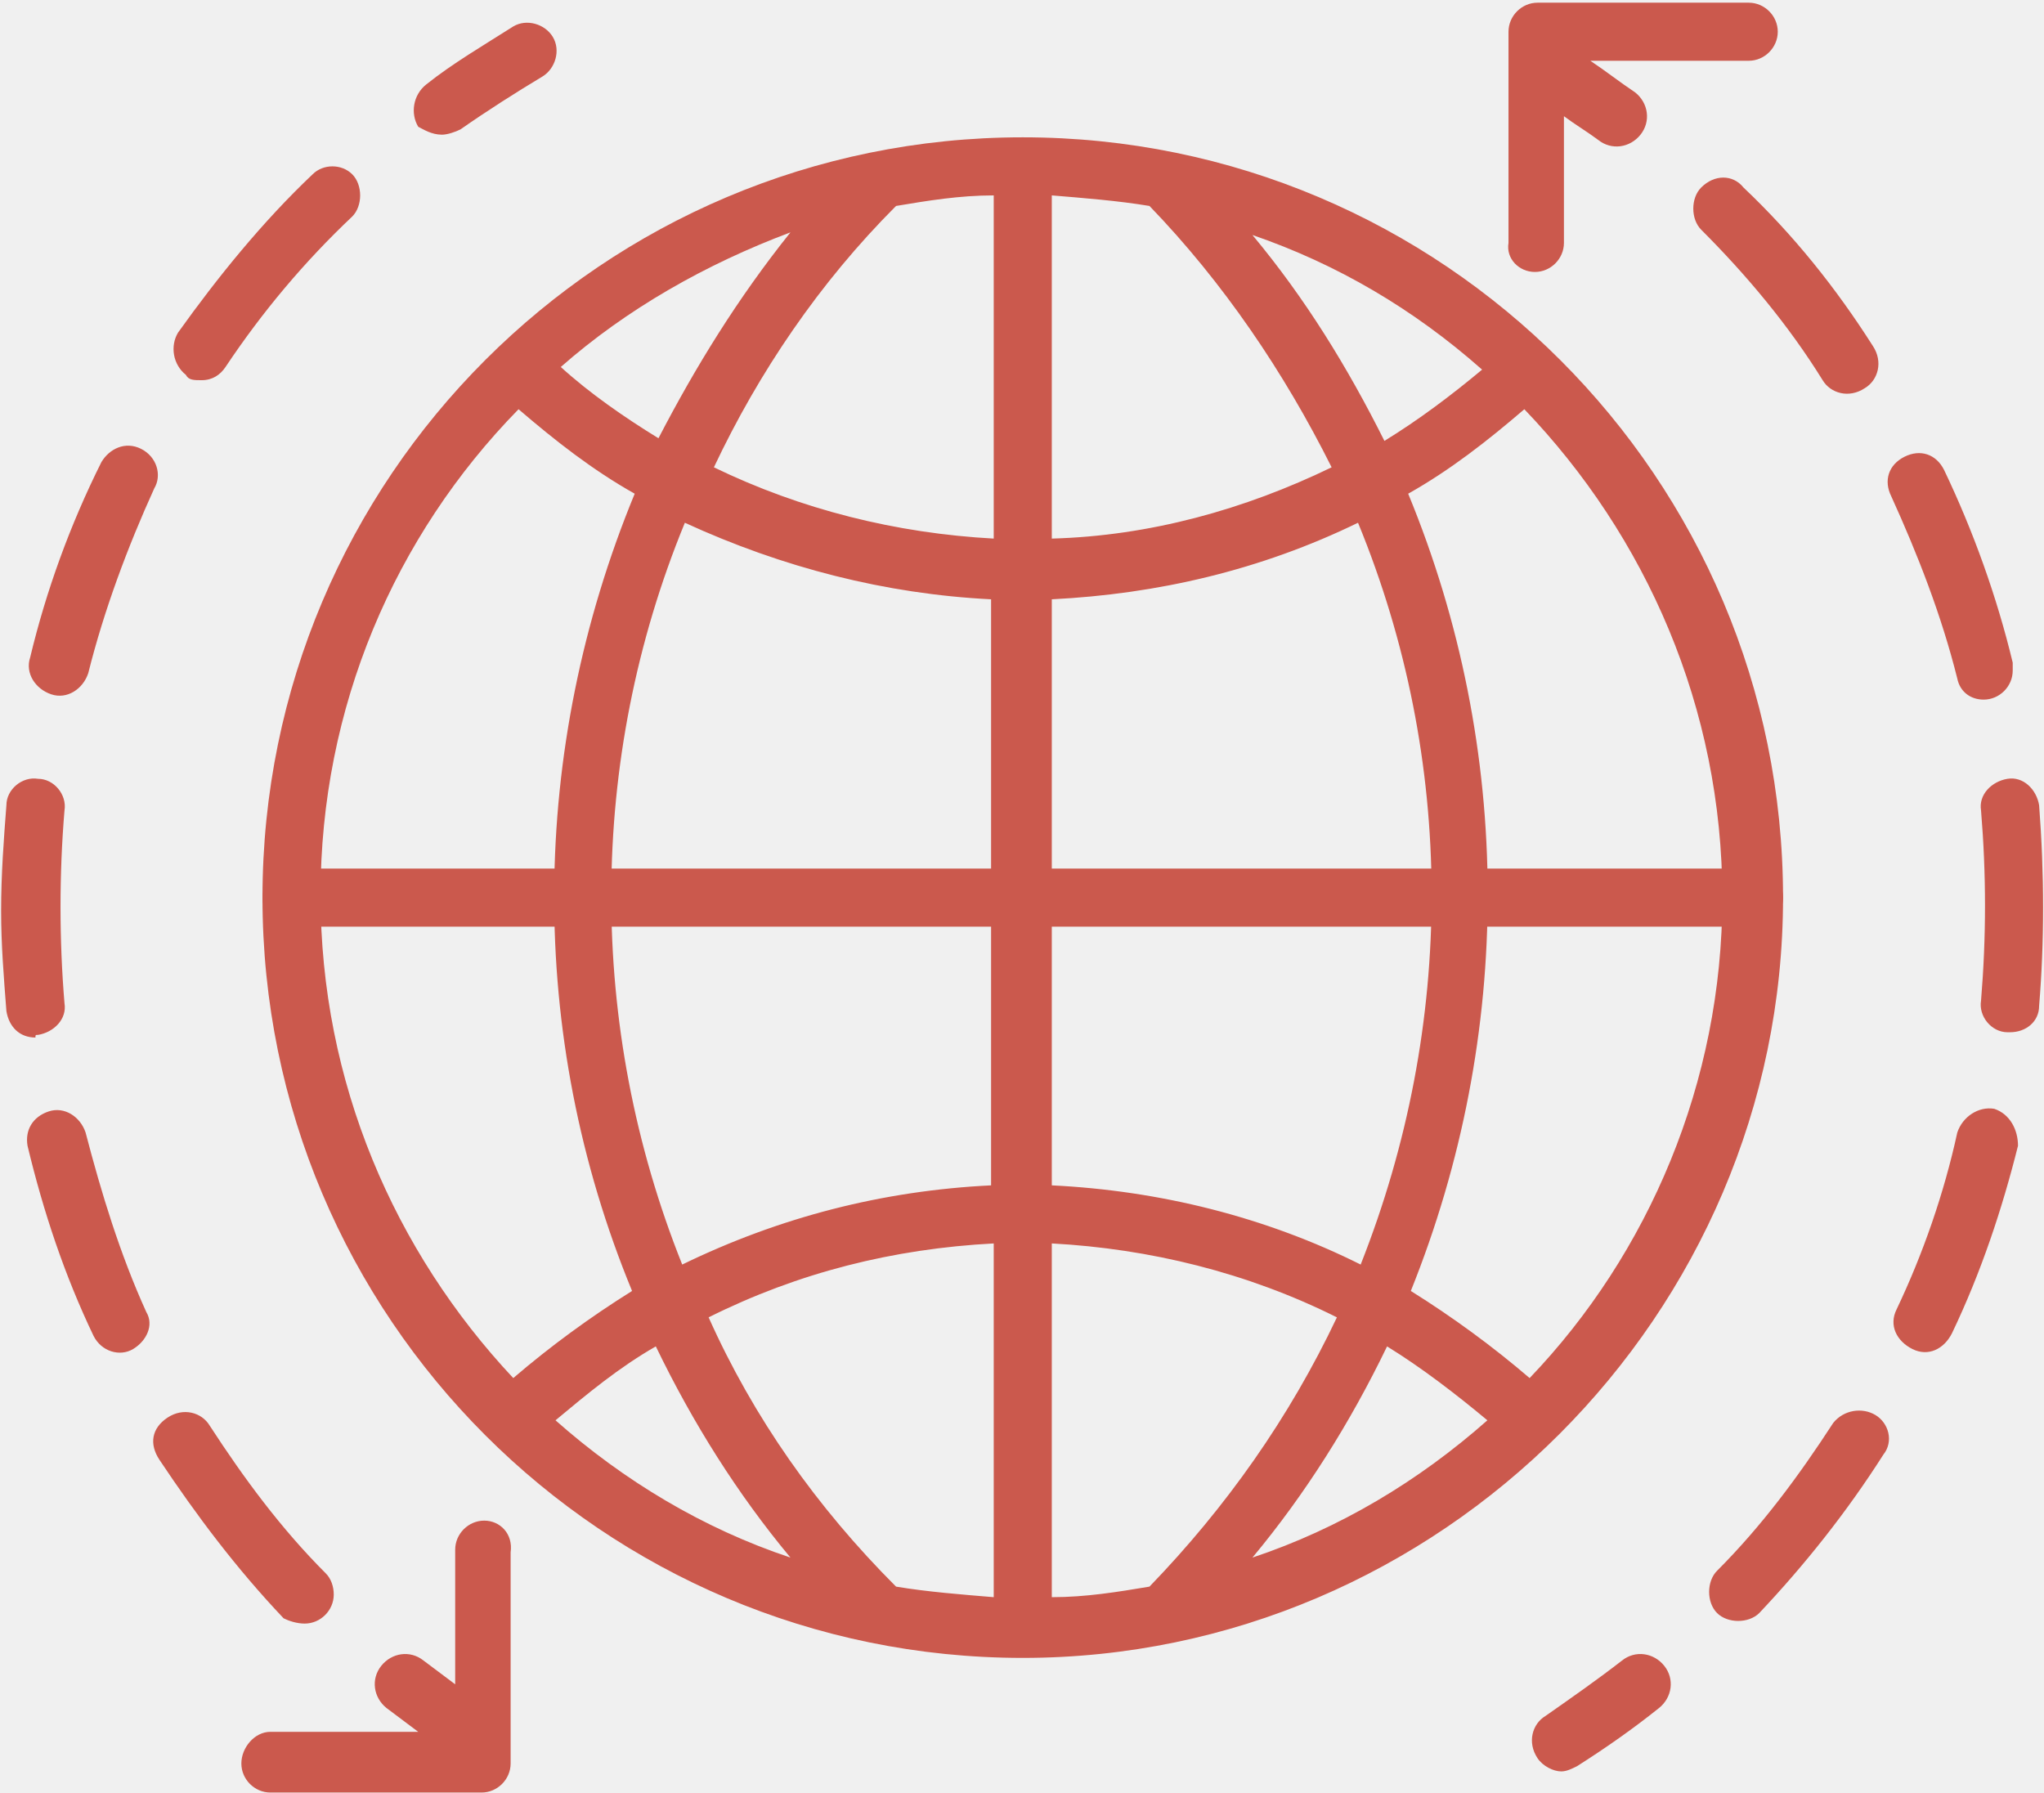
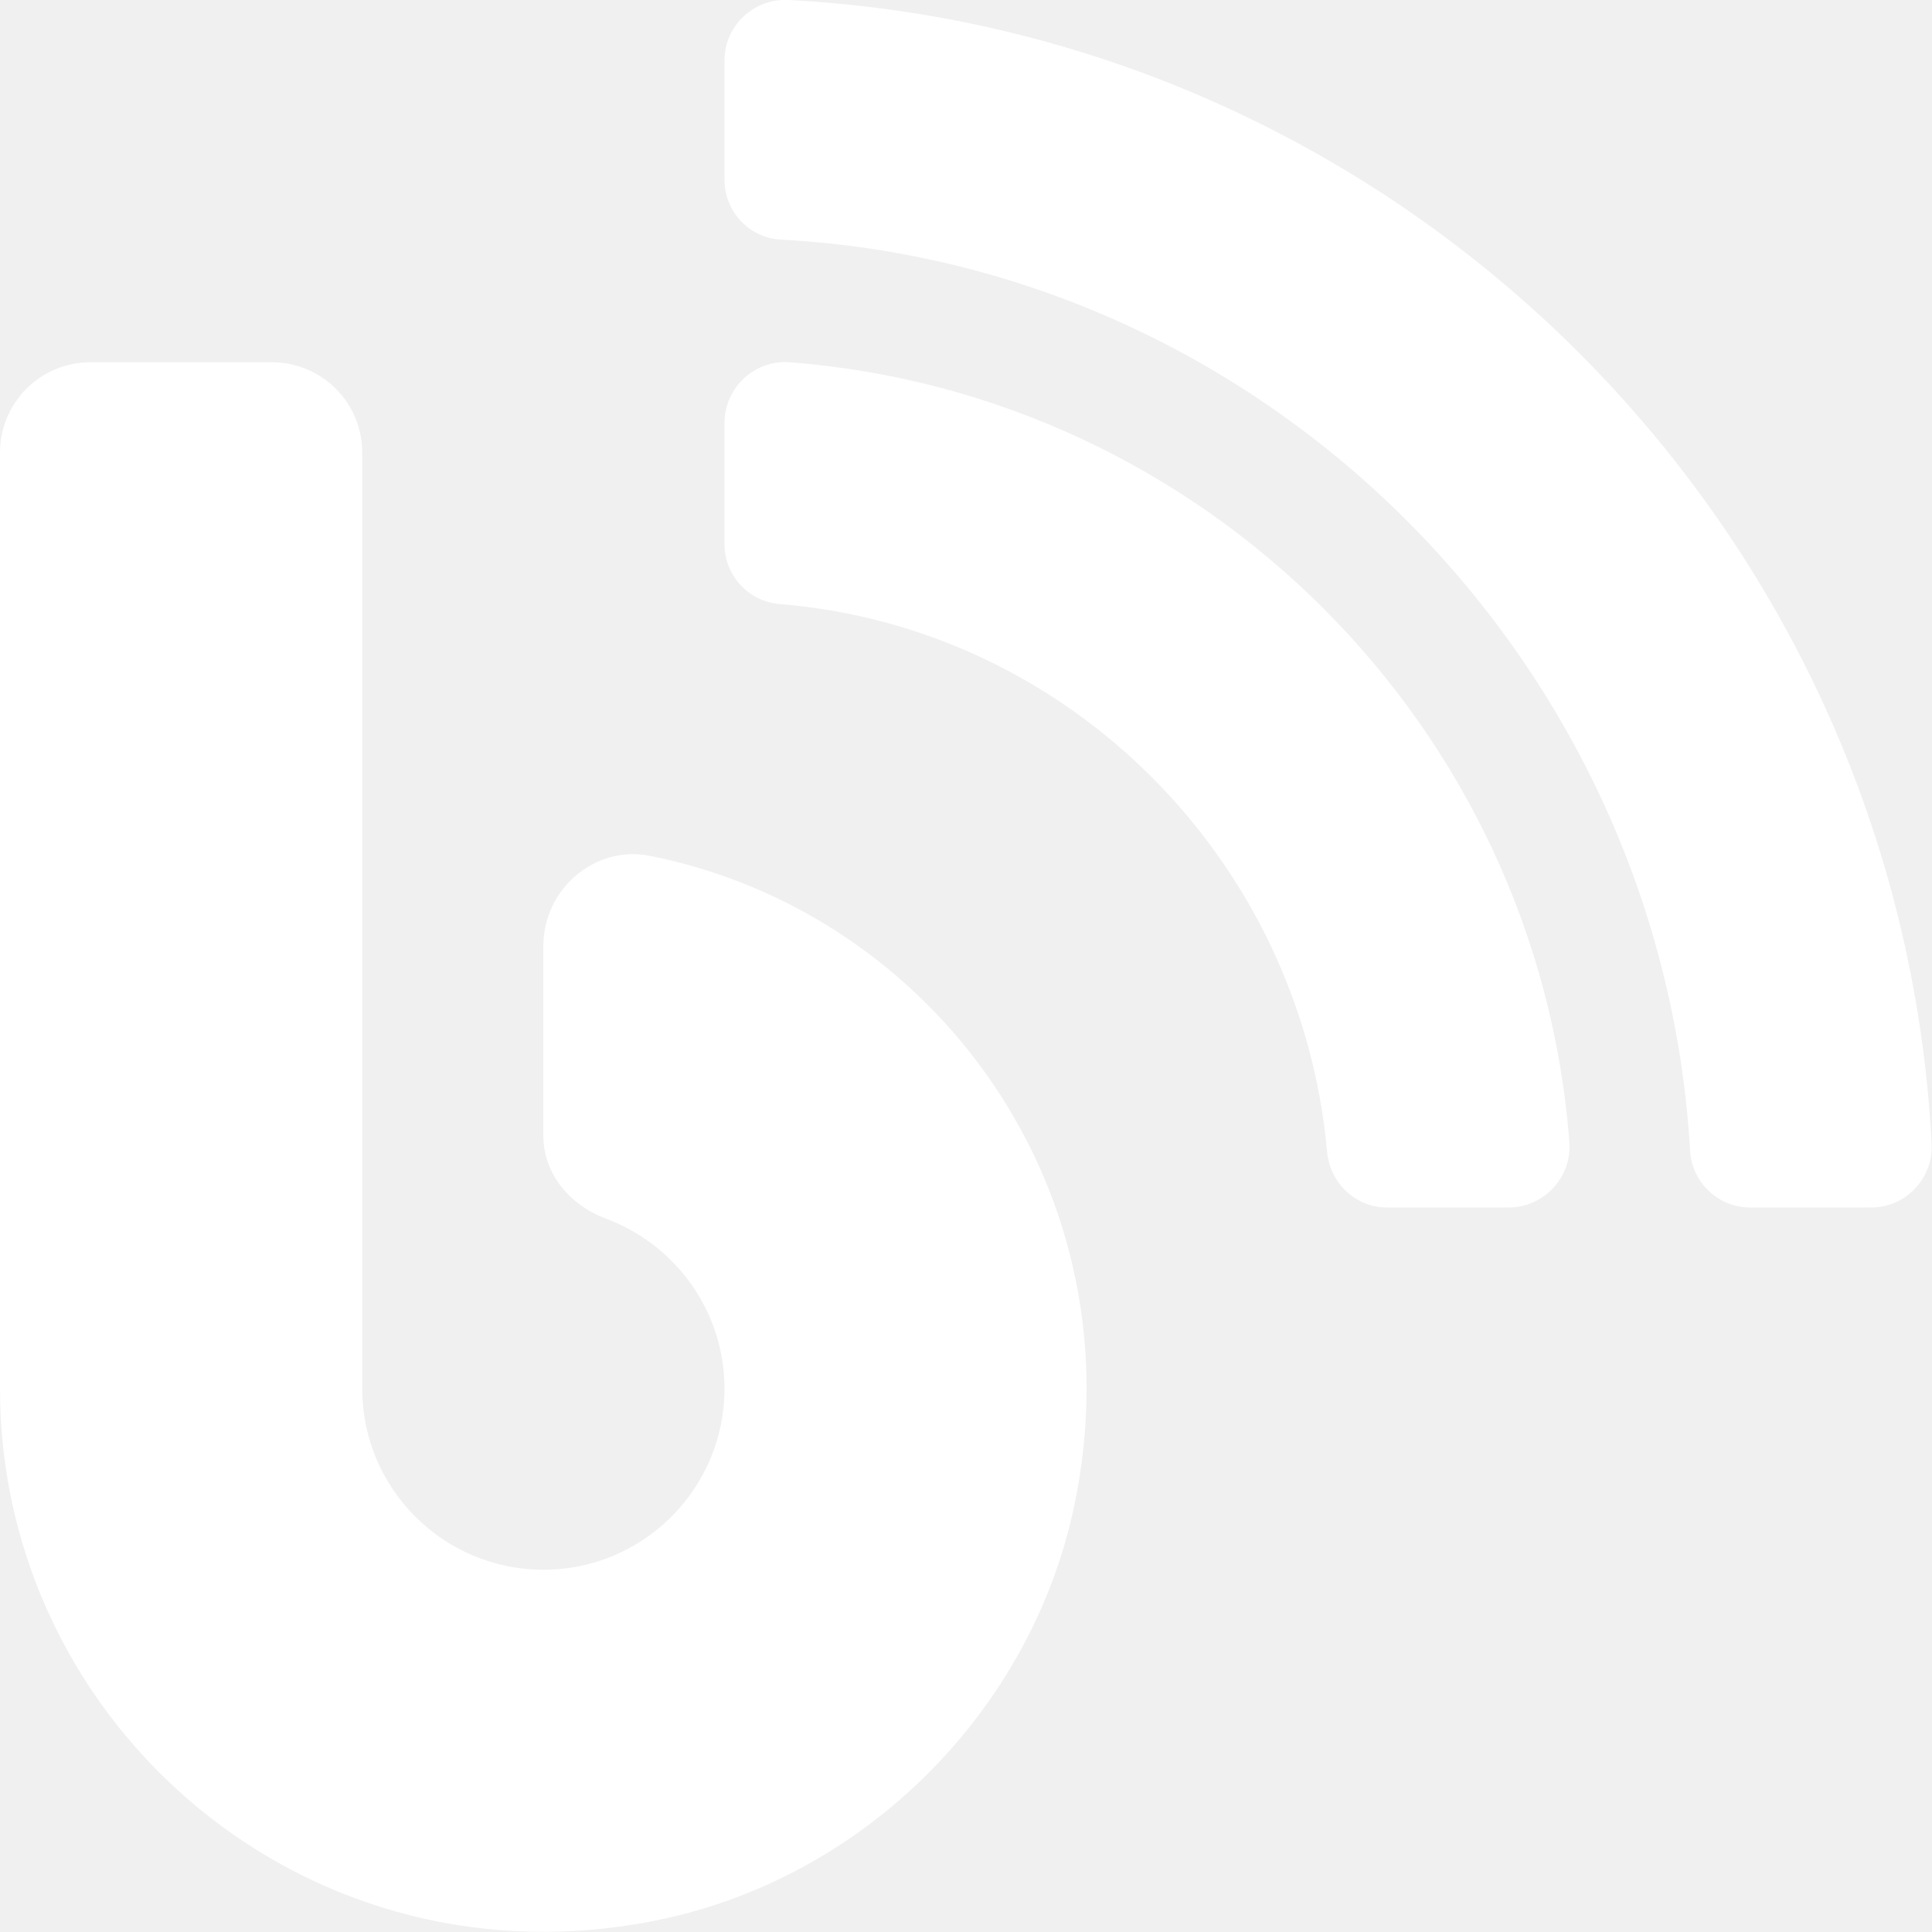
- <svg xmlns="http://www.w3.org/2000/svg" version="1.1" id="Layer_1" x="0px" y="0px" viewBox="0 0 102.6 90" style="enable-background:new 0 0 102.6 90;" xml:space="preserve">
-   <style type="text/css">
- 	.st0{fill:#CB594D;}
- </style>
-   <g id="a1ad78da-0fa2-465b-962d-a6537a1e404c" transform="matrix(1.325108,0,0,1.325108,98.11461,-21.33177)">
-     <path class="st0" d="M-7.7,51.2H-63c-0.6,0-1.1-0.5-1.1-1.1s0.5-1.1,1.1-1.1h55.4c0.6,0,1.1,0.5,1.1,1.1S-7,51.2-7.7,51.2z" />
-     <path class="st0" d="M-6.5,50.1c0-15.9-12.9-28.8-28.8-28.8l0,0l0,0c-15.9,0-28.8,12.9-28.8,28.8c0,15.9,12.9,28.8,28.8,28.8   C-19.5,78.9-6.5,65.9-6.5,50.1L-6.5,50.1z M-16.1,68.3c-1.4-1.2-2.9-2.3-4.5-3.3c3.9-9.7,3.9-20.5-0.1-30.2c1.6-0.9,3-2,4.4-3.2   c4.6,4.8,7.5,11.3,7.5,18.5C-8.8,57.1-11.6,63.6-16.1,68.3L-16.1,68.3z M-47.2,66c3.4-1.7,7-2.6,10.8-2.8v13.4   c-1.2-0.1-2.5-0.2-3.7-0.4C-43.1,73.2-45.5,69.8-47.2,66z M-44.1,75.1c-3.3-1.1-6.3-2.9-8.9-5.2c1.2-1,2.4-2,3.8-2.8   C-47.8,70-46.1,72.7-44.1,75.1z M-40.1,23.9c1.2-0.2,2.4-0.4,3.7-0.4v13c-3.7-0.2-7.3-1.1-10.6-2.7C-45.3,30.2-43,26.8-40.1,23.9z    M-49.1,32.7c-1.3-0.8-2.6-1.7-3.7-2.7c2.5-2.2,5.5-3.9,8.7-5.1C-46.1,27.4-47.7,30-49.1,32.7z M-23.6,33.8   c-3.3,1.6-6.9,2.6-10.6,2.7v-13c1.2,0.1,2.5,0.2,3.7,0.4C-27.7,26.8-25.4,30.2-23.6,33.8z M-26.6,25c3.2,1.1,6.1,2.8,8.7,5.1   c-1.2,1-2.4,1.9-3.7,2.7C-23,30-24.6,27.4-26.6,25z M-34.2,38.8c4-0.2,7.9-1.1,11.6-2.9c3.7,9,3.7,19,0.1,28.1   c-3.6-1.8-7.6-2.8-11.7-3C-34.2,61-34.2,38.8-34.2,38.8z M-36.5,38.8V61c-4.1,0.2-8,1.2-11.7,3c-3.6-9-3.6-19.1,0.1-28.1   C-44.4,37.6-40.5,38.6-36.5,38.8z M-34.2,63.2c3.7,0.2,7.4,1.1,10.8,2.8c-1.8,3.8-4.2,7.2-7.1,10.2c-1.2,0.2-2.4,0.4-3.7,0.4   L-34.2,63.2L-34.2,63.2z M-21.5,67.1c1.3,0.8,2.6,1.8,3.8,2.8c-2.6,2.3-5.6,4.1-8.9,5.2C-24.6,72.7-22.9,70-21.5,67.1z M-54.4,31.6   c1.4,1.2,2.8,2.3,4.4,3.2c-4,9.7-4.1,20.5-0.1,30.2c-1.6,1-3.1,2.1-4.5,3.3c-4.5-4.8-7.3-11.2-7.3-18.3   C-61.9,42.9-59.1,36.4-54.4,31.6z M-66.4,30.5c0.4,0,0.7-0.2,0.9-0.5c1.4-2.1,3-4,4.8-5.7c0.4-0.4,0.4-1.2,0-1.6   c-0.4-0.4-1.1-0.4-1.5,0c-1.9,1.8-3.6,3.9-5.1,6c-0.3,0.5-0.2,1.2,0.3,1.6C-66.9,30.5-66.7,30.5-66.4,30.5z M-68.7,33.1   c-0.6-0.3-1.2,0-1.5,0.5c-1.2,2.4-2.1,4.9-2.7,7.4c-0.2,0.6,0.2,1.2,0.8,1.4c0.6,0.2,1.2-0.2,1.4-0.8c0.6-2.4,1.5-4.8,2.5-7   C-67.9,34.1-68.1,33.4-68.7,33.1z M-70.8,59c-0.2-0.6-0.8-1-1.4-0.8c-0.6,0.2-0.9,0.7-0.8,1.3c0.6,2.5,1.4,4.9,2.5,7.2   c0.3,0.6,1,0.8,1.5,0.5c0.5-0.3,0.8-0.9,0.5-1.4C-69.5,63.6-70.2,61.3-70.8,59z M-62.5,77.6c0.6,0,1.1-0.5,1.1-1.1   c0-0.3-0.1-0.6-0.3-0.8c-1.7-1.7-3.1-3.6-4.4-5.6c-0.3-0.5-1-0.7-1.6-0.3s-0.7,1-0.3,1.6l0,0c1.4,2.1,2.9,4.1,4.7,6   C-63.1,77.5-62.8,77.6-62.5,77.6z M-55.7,73.7c-0.6,0-1.1,0.5-1.1,1.1v5.1c-0.4-0.3-0.8-0.6-1.2-0.9c-0.5-0.4-1.2-0.3-1.6,0.2   c-0.4,0.5-0.3,1.2,0.2,1.6c0.4,0.3,0.8,0.6,1.2,0.9h-5.6c-0.6,0-1.1,0.6-1.1,1.2c0,0.6,0.5,1.1,1.1,1.1h8c0.6,0,1.1-0.5,1.1-1.1   v-0.6c0,0,0-0.1,0-0.1v-7.3C-54.6,74.2-55.1,73.7-55.7,73.7z M-72.6,55.3c0.6-0.1,1.1-0.6,1-1.2c-0.2-2.4-0.2-4.9,0-7.3   c0.1-0.6-0.4-1.2-1-1.2c-0.6-0.1-1.2,0.4-1.2,1l0,0c-0.1,1.3-0.2,2.6-0.2,4c0,1.3,0.1,2.5,0.2,3.8c0.1,0.6,0.5,1,1.1,1   C-72.7,55.3-72.7,55.3-72.6,55.3z M-57.3,21.2c0.2,0,0.5-0.1,0.7-0.2c1-0.7,2.1-1.4,3.1-2c0.5-0.3,0.7-1,0.4-1.5   c-0.3-0.5-1-0.7-1.5-0.4c-1.1,0.7-2.3,1.4-3.3,2.2c-0.5,0.4-0.6,1.1-0.3,1.6C-58,21-57.7,21.2-57.3,21.2z M1.5,58.1   C0.9,58,0.3,58.4,0.1,59c-0.5,2.3-1.3,4.6-2.3,6.7c-0.3,0.6,0,1.2,0.6,1.5s1.2,0,1.5-0.6l0,0c1.1-2.3,1.9-4.7,2.5-7.1   C2.4,58.9,2.1,58.3,1.5,58.1C1.5,58.1,1.5,58.1,1.5,58.1L1.5,58.1z M-3,69.7c-0.5-0.3-1.2-0.2-1.6,0.3c-1.3,2-2.7,3.9-4.4,5.6   c-0.4,0.4-0.4,1.2,0,1.6c0.4,0.4,1.2,0.4,1.6,0c1.7-1.8,3.3-3.8,4.7-6C-2.3,70.7-2.5,70-3,69.7C-3,69.7-3,69.7-3,69.7L-3,69.7z    M-9.6,23.2c-0.4,0.4-0.4,1.2,0,1.6c1.7,1.7,3.3,3.6,4.6,5.7c0.3,0.5,1,0.7,1.6,0.3c0,0,0,0,0,0c0.5-0.3,0.7-1,0.3-1.6   C-4.5,27-6.1,25-8,23.2C-8.4,22.7-9.1,22.7-9.6,23.2C-9.6,23.2-9.6,23.2-9.6,23.2L-9.6,23.2z M1.1,42.6c0.6,0,1.1-0.5,1.1-1.1   c0-0.1,0-0.2,0-0.3c-0.6-2.5-1.5-5-2.6-7.3c-0.3-0.6-0.9-0.8-1.5-0.5c0,0,0,0,0,0c-0.6,0.3-0.8,0.9-0.5,1.5c0,0,0,0,0,0   c1,2.2,1.9,4.5,2.5,6.9C0.2,42.3,0.6,42.6,1.1,42.6L1.1,42.6z M3.2,46.6c-0.1-0.6-0.6-1.1-1.2-1c-0.6,0.1-1.1,0.6-1,1.2   c0,0,0,0,0,0c0.2,2.4,0.2,4.8,0,7.2c-0.1,0.6,0.4,1.2,1,1.2c0,0,0.1,0,0.1,0c0.6,0,1.1-0.4,1.1-1C3.4,51.8,3.4,49.2,3.2,46.6z    M-12.6,79c-0.9,0.7-1.9,1.4-2.9,2.1c-0.5,0.3-0.7,1-0.3,1.6c0.2,0.3,0.6,0.5,0.9,0.5c0.2,0,0.4-0.1,0.6-0.2   c1.1-0.7,2.1-1.4,3.1-2.2c0.5-0.4,0.6-1.1,0.2-1.6C-11.4,78.7-12.1,78.6-12.6,79L-12.6,79z" />
-     <path class="st0" d="M-15.9,26.4c0.6,0,1.1-0.5,1.1-1.1v-4.8c0.4,0.3,0.9,0.6,1.3,0.9c0.5,0.4,1.2,0.3,1.6-0.2c0,0,0,0,0,0   c0.4-0.5,0.3-1.2-0.2-1.6c0,0,0,0,0,0c-0.6-0.4-1.1-0.8-1.7-1.2h6c0.6,0,1.1-0.5,1.1-1.1s-0.5-1.1-1.1-1.1h-8   c-0.6,0-1.1,0.5-1.1,1.1v8C-17,25.9-16.5,26.4-15.9,26.4C-15.9,26.4-15.9,26.4-15.9,26.4L-15.9,26.4z" />
-   </g>
+ <svg xmlns="http://www.w3.org/2000/svg" viewBox="0 0 512 512" version="1.1" id="svg4">
+   <defs id="defs8" />
+   <path d="M172.2 226.8c-14.6-2.9-28.2 8.9-28.2 23.8V301c0 10.2 7.1 18.4 16.7 22 18.2 6.8 31.3 24.4 31.3 45 0 26.5-21.5 48-48 48s-48-21.5-48-48V120c0-13.3-10.7-24-24-24H24c-13.3 0-24 10.7-24 24v248c0 89.5 82.1 160.2 175 140.7 54.4-11.4 98.3-55.4 109.7-109.7 17.4-82.9-37-157.2-112.5-172.2zM209 0c-9.2-.5-17 6.8-17 16v31.6c0 8.5 6.6 15.5 15 15.9 129.4 7 233.4 112 240.9 241.5.5 8.4 7.5 15 15.9 15h32.1c9.2 0 16.5-7.8 16-17C503.4 139.8 372.2 8.6 209 0zm.3 96c-9.3-.7-17.3 6.7-17.3 16.1v32.1c0 8.4 6.5 15.3 14.8 15.9 76.8 6.3 138 68.2 144.9 145.2.8 8.3 7.6 14.7 15.9 14.7h32.2c9.3 0 16.8-8 16.1-17.3-8.4-110.1-96.5-198.2-206.6-206.7z" id="path2" style="fill:#ffffff" />
</svg>
